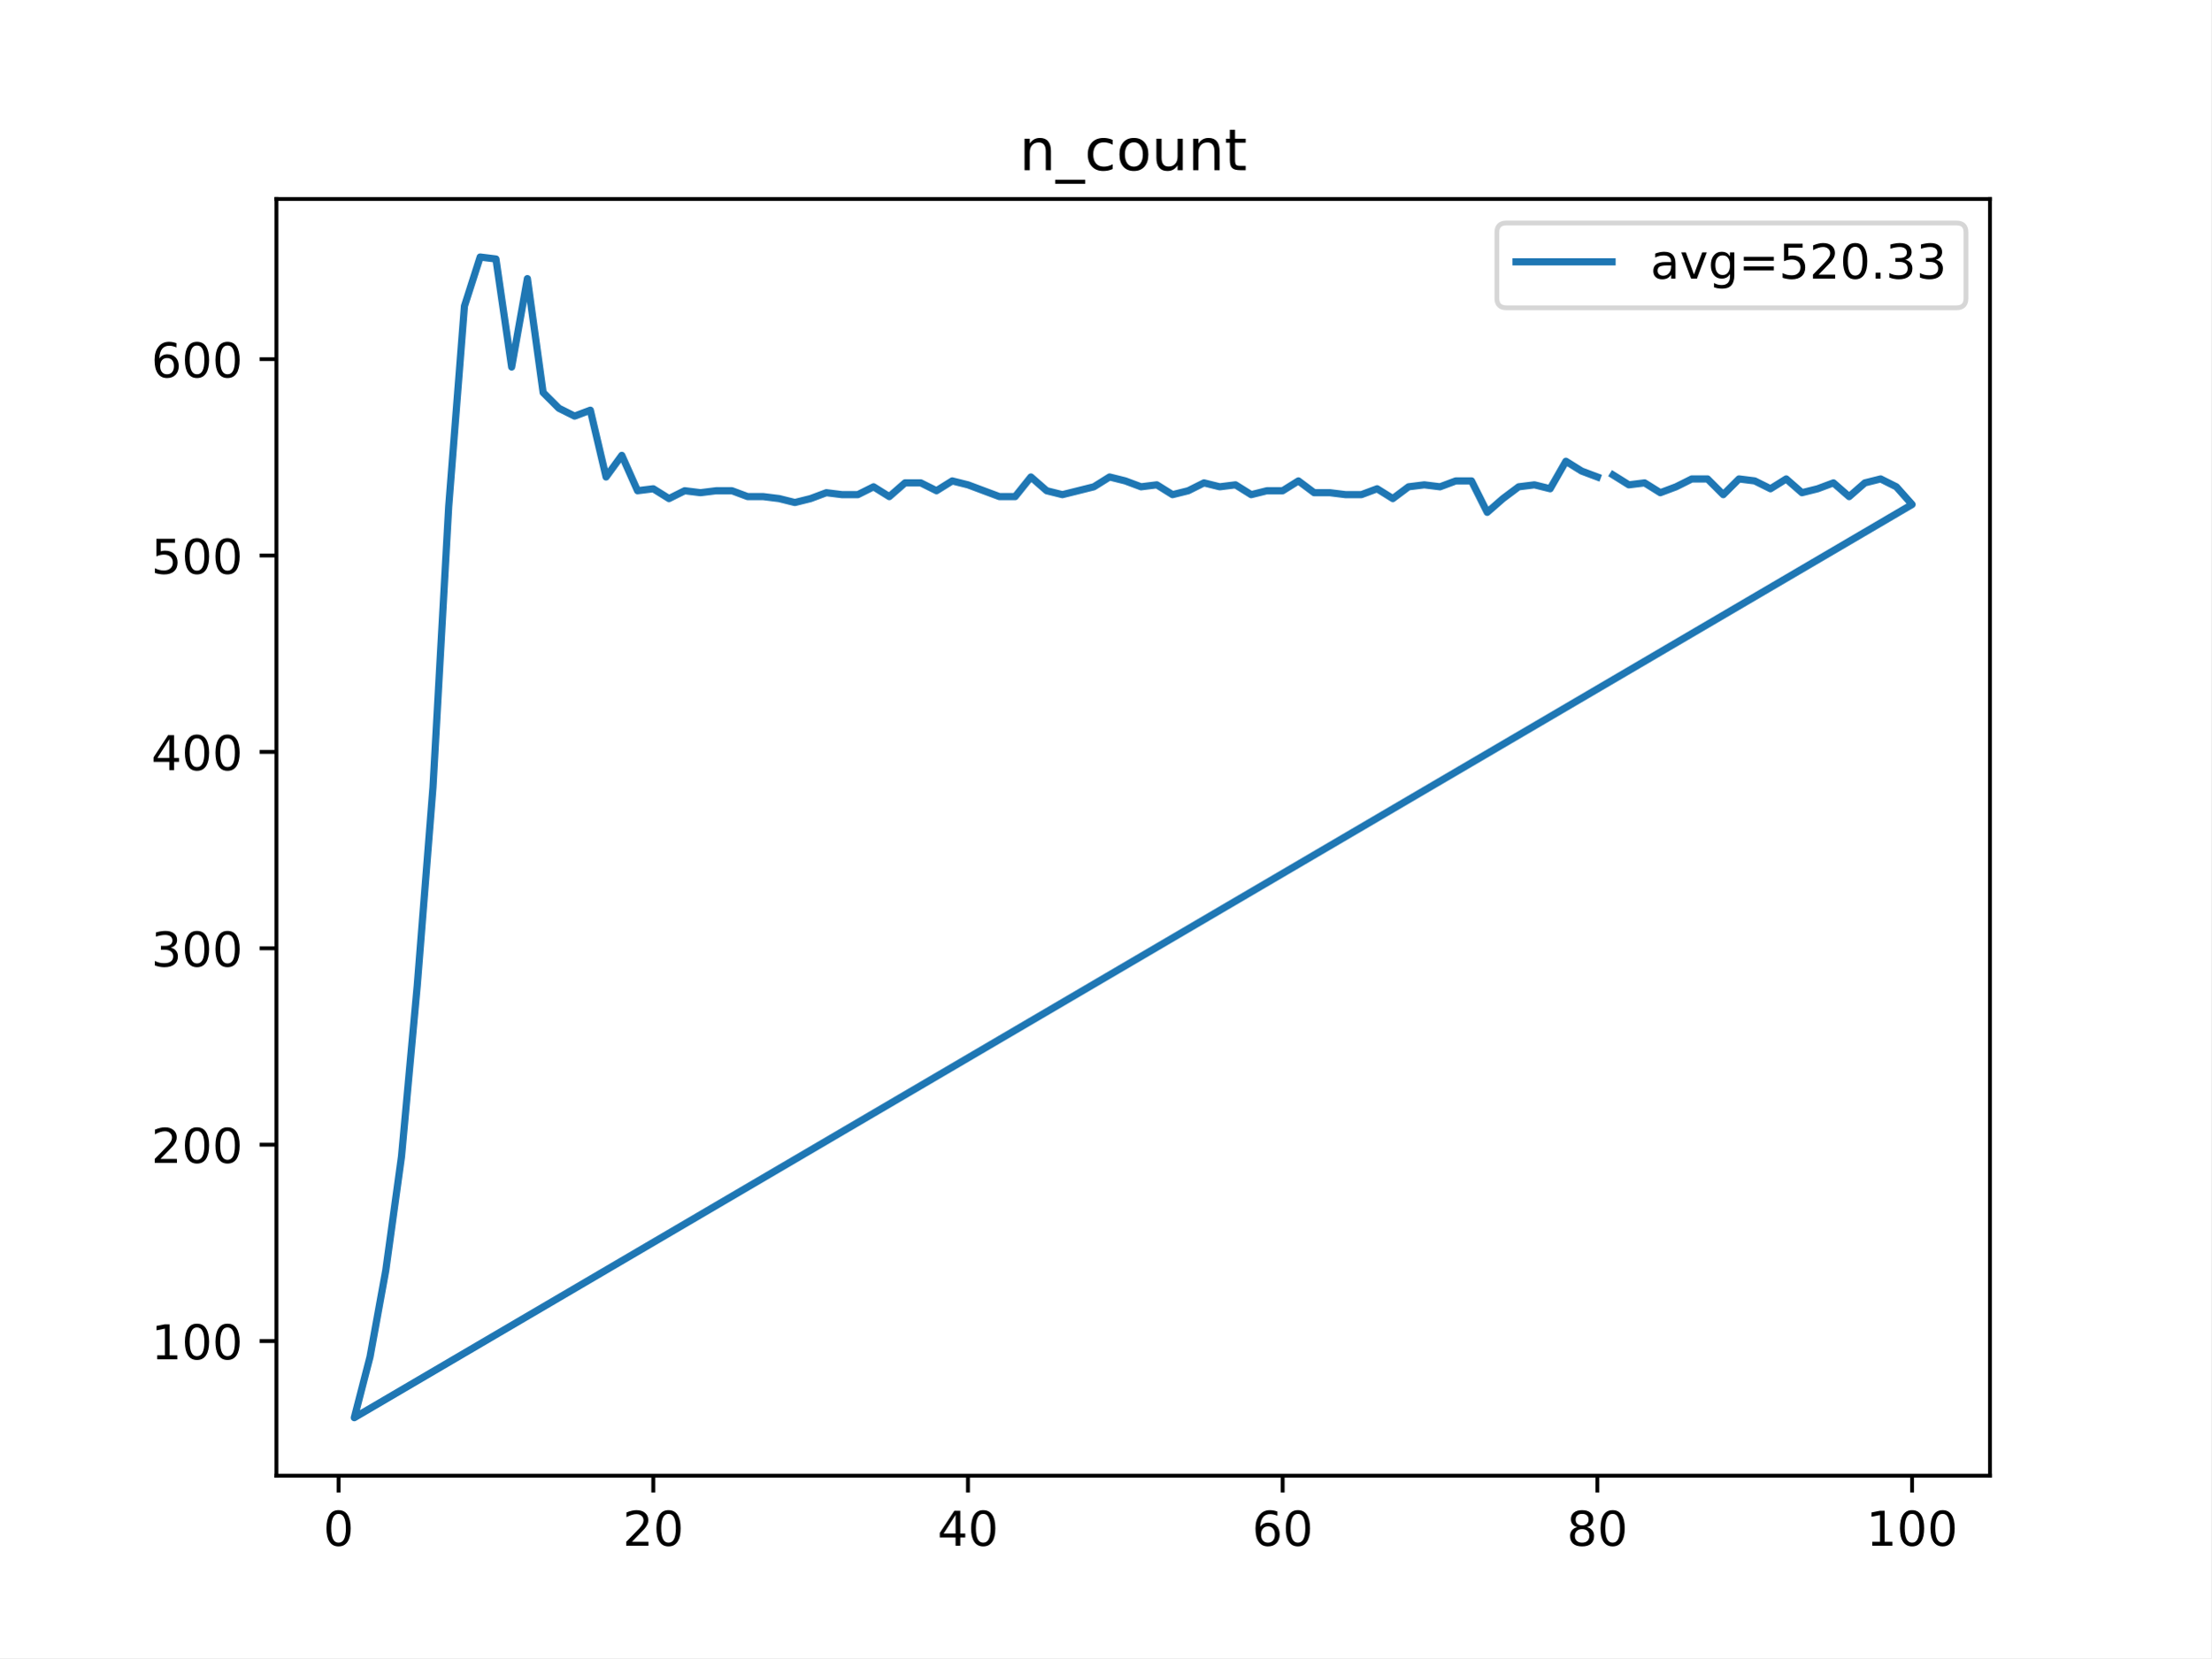
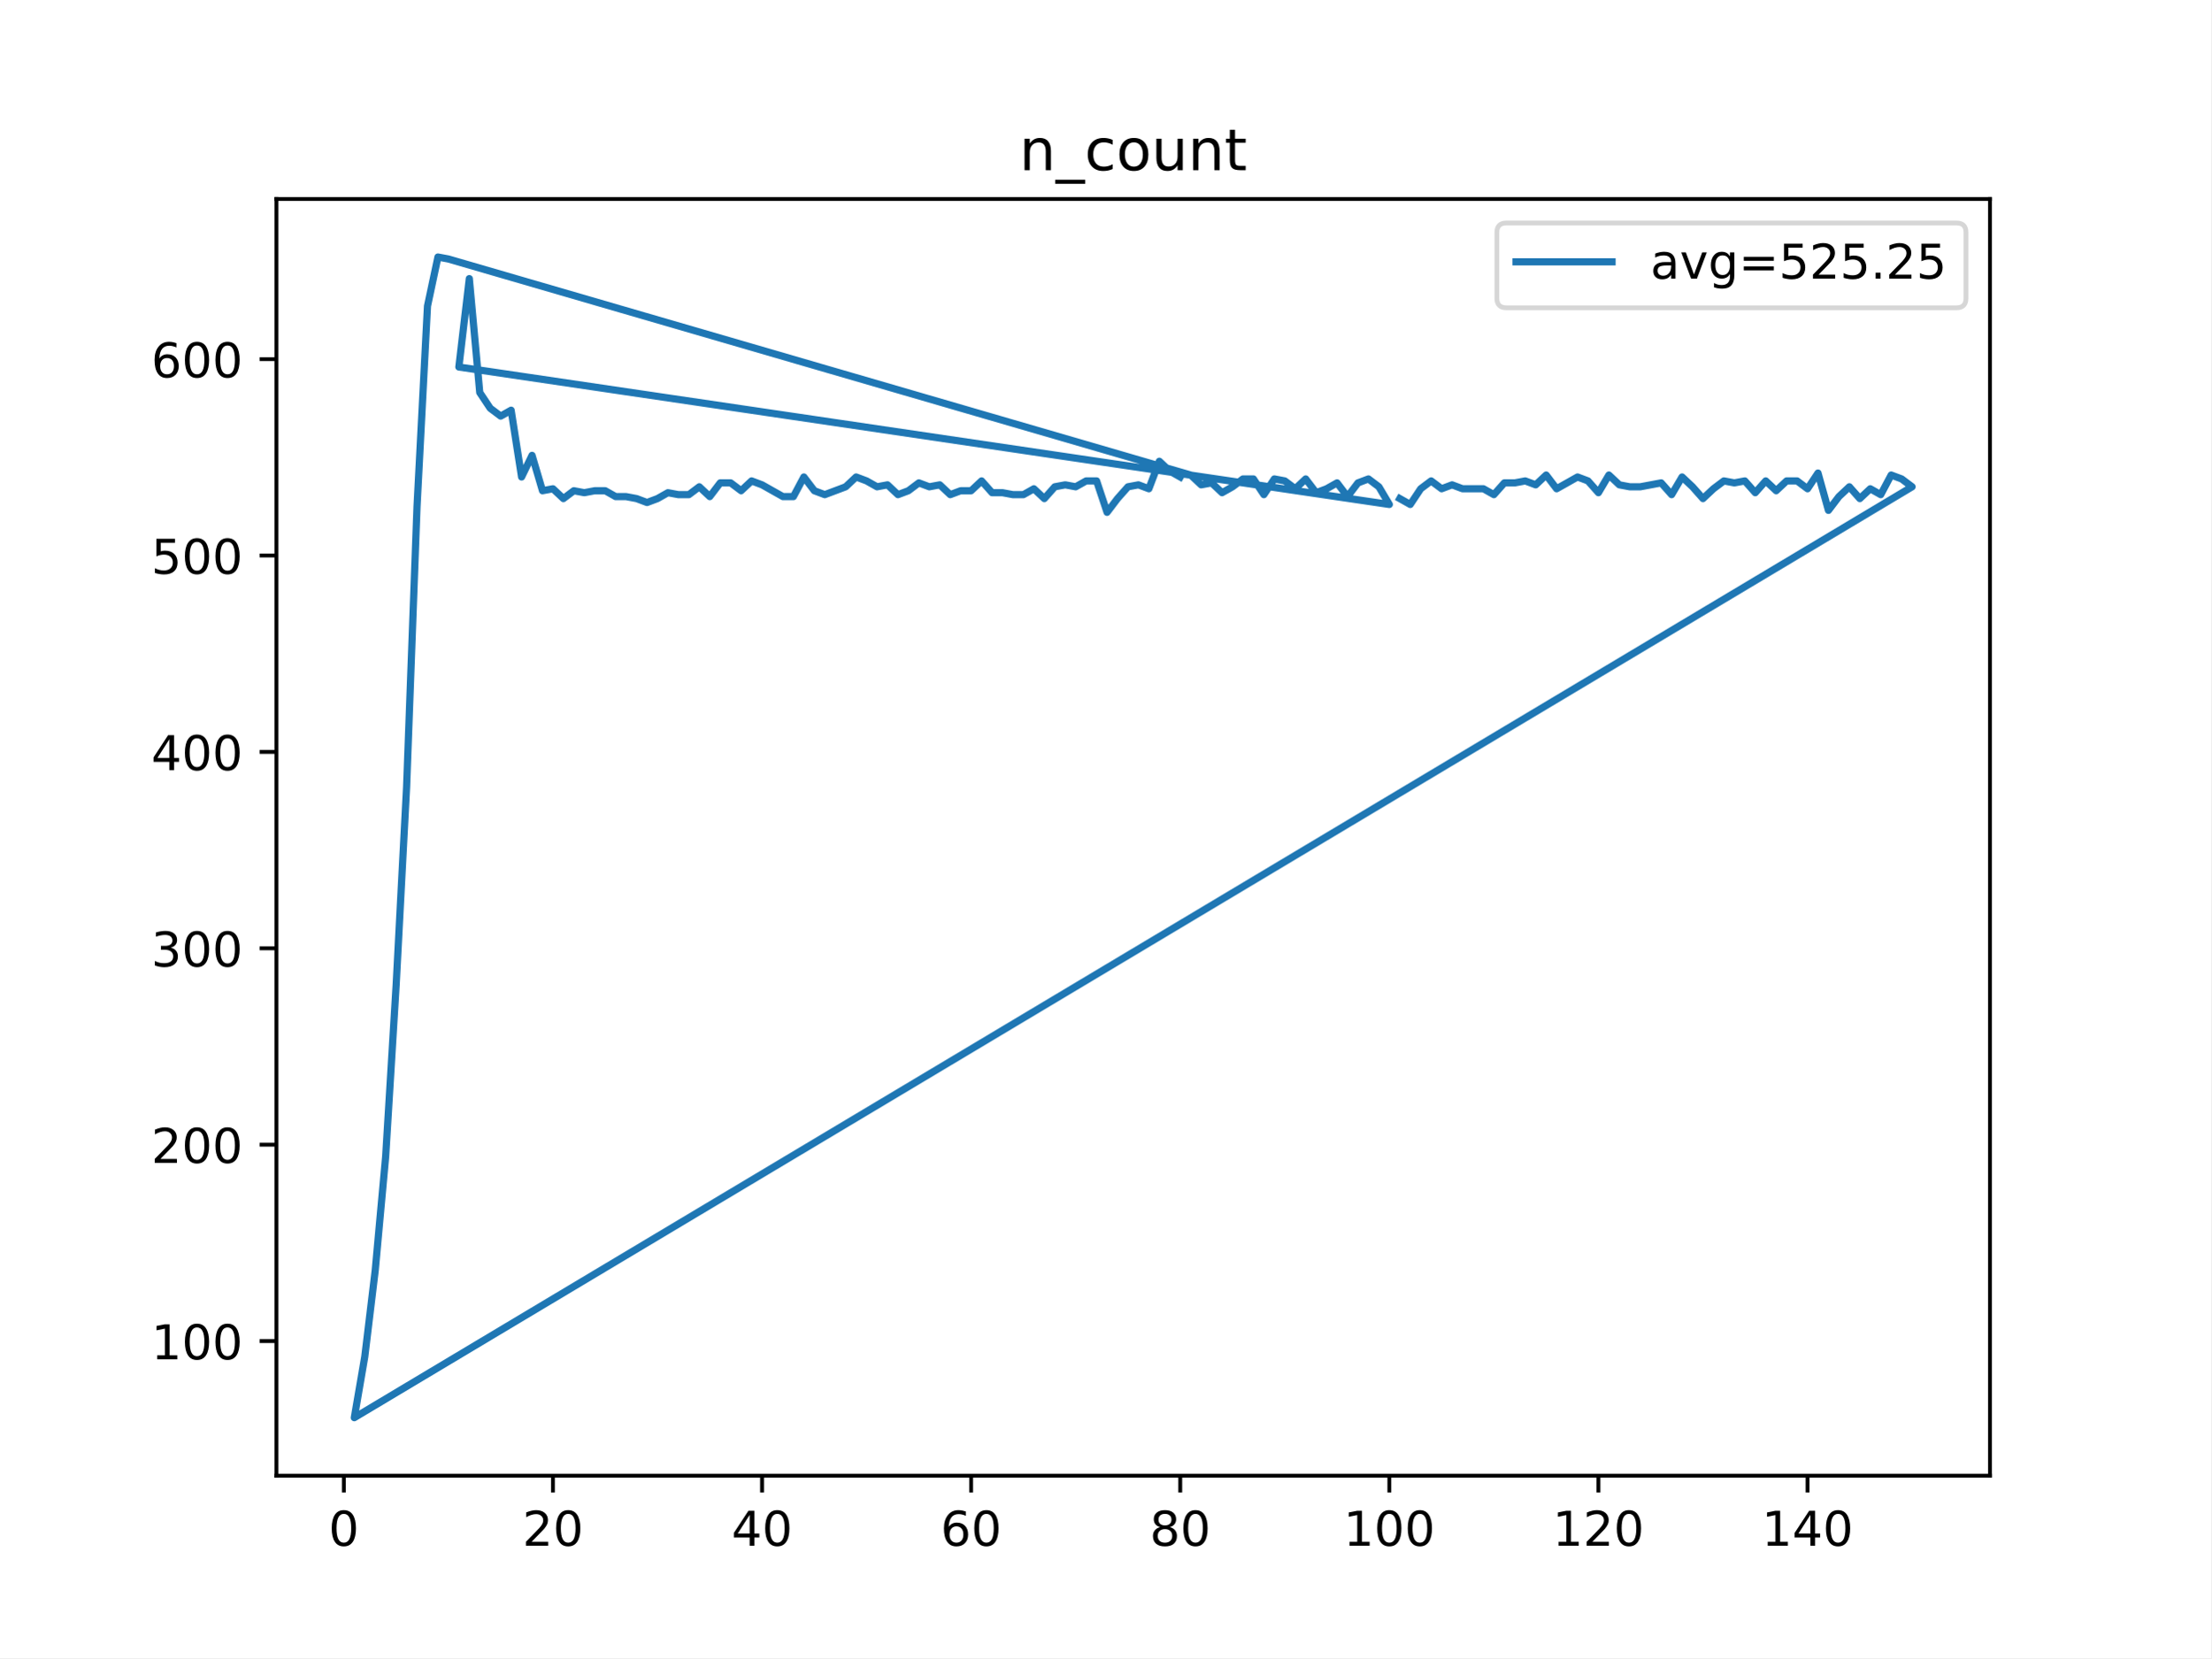
<svg xmlns="http://www.w3.org/2000/svg" xmlns:xlink="http://www.w3.org/1999/xlink" height="345.6pt" version="1.1" viewBox="0 0 460.8 345.6" width="460.8pt">
  <defs>
    <style type="text/css">
*{stroke-linecap:butt;stroke-linejoin:round;}
  </style>
  </defs>
  <g id="figure_1">
    <g id="patch_1">
      <path d="M 0 345.6  L 460.8 345.6  L 460.8 0  L 0 0  z " style="fill:#ffffff;" />
    </g>
    <g id="axes_1">
      <g id="patch_2">
        <path d="M 57.6 307.584  L 414.72 307.584  L 414.72 41.472  L 57.6 41.472  z " style="fill:#ffffff;" />
      </g>
      <g id="matplotlib.axis_1">
        <g id="xtick_1">
          <g id="line2d_1">
            <defs>
-               <path d="M 0 0  L 0 3.5  " id="m4d5c19920a" style="stroke:#000000;stroke-width:0.8;" />
-             </defs>
-             <g>
-               <use style="stroke:#000000;stroke-width:0.8;" x="70.553" xlink:href="#m4d5c19920a" y="307.584" />
+               <path d="M 0 0  L 0 3.5  " id="mb300751ca9" style="stroke:#000000;stroke-width:0.8;" />
+             </defs>
+             <g>
+               <use style="stroke:#000000;stroke-width:0.8;" x="71.654" xlink:href="#mb300751ca9" y="307.584" />
            </g>
          </g>
          <g id="text_1">
            <defs>
              <path d="M 31.781 66.406  Q 24.172 66.406 20.328 58.906  Q 16.5 51.422 16.5 36.375  Q 16.5 21.391 20.328 13.891  Q 24.172 6.391 31.781 6.391  Q 39.453 6.391 43.281 13.891  Q 47.125 21.391 47.125 36.375  Q 47.125 51.422 43.281 58.906  Q 39.453 66.406 31.781 66.406  z M 31.781 74.219  Q 44.047 74.219 50.516 64.516  Q 56.984 54.828 56.984 36.375  Q 56.984 17.969 50.516 8.266  Q 44.047 -1.422 31.781 -1.422  Q 19.531 -1.422 13.062 8.266  Q 6.594 17.969 6.594 36.375  Q 6.594 54.828 13.062 64.516  Q 19.531 74.219 31.781 74.219  z " id="DejaVuSans-48" />
            </defs>
-             <g transform="translate(67.37214 322.1824)scale(0.1 -0.1)">
+             <g transform="translate(68.47259 322.1824)scale(0.1 -0.1)">
              <use xlink:href="#DejaVuSans-48" />
            </g>
          </g>
        </g>
        <g id="xtick_2">
          <g id="line2d_2">
            <g>
-               <use style="stroke:#000000;stroke-width:0.8;" x="136.14" xlink:href="#m4d5c19920a" y="307.584" />
+               <use style="stroke:#000000;stroke-width:0.8;" x="115.232" xlink:href="#mb300751ca9" y="307.584" />
            </g>
          </g>
          <g id="text_2">
            <defs>
              <path d="M 19.188 8.297  L 53.609 8.297  L 53.609 0  L 7.328 0  L 7.328 8.297  Q 12.938 14.109 22.625 23.891  Q 32.328 33.688 34.812 36.531  Q 39.547 41.844 41.422 45.531  Q 43.312 49.219 43.312 52.781  Q 43.312 58.594 39.234 62.25  Q 35.156 65.922 28.609 65.922  Q 23.969 65.922 18.812 64.312  Q 13.672 62.703 7.812 59.422  L 7.812 69.391  Q 13.766 71.781 18.938 73  Q 24.125 74.219 28.422 74.219  Q 39.75 74.219 46.484 68.547  Q 53.219 62.891 53.219 53.422  Q 53.219 48.922 51.531 44.891  Q 49.859 40.875 45.406 35.406  Q 44.188 33.984 37.641 27.219  Q 31.109 20.453 19.188 8.297  z " id="DejaVuSans-50" />
            </defs>
-             <g transform="translate(129.7777 322.1824)scale(0.1 -0.1)">
+             <g transform="translate(108.8691 322.1824)scale(0.1 -0.1)">
              <use xlink:href="#DejaVuSans-50" />
              <use x="63.623" xlink:href="#DejaVuSans-48" />
            </g>
          </g>
        </g>
        <g id="xtick_3">
          <g id="line2d_3">
            <g>
-               <use style="stroke:#000000;stroke-width:0.8;" x="201.727" xlink:href="#m4d5c19920a" y="307.584" />
+               <use style="stroke:#000000;stroke-width:0.8;" x="158.809" xlink:href="#mb300751ca9" y="307.584" />
            </g>
          </g>
          <g id="text_3">
            <defs>
              <path d="M 37.797 64.312  L 12.891 25.391  L 37.797 25.391  z M 35.203 72.906  L 47.609 72.906  L 47.609 25.391  L 58.016 25.391  L 58.016 17.188  L 47.609 17.188  L 47.609 0  L 37.797 0  L 37.797 17.188  L 4.891 17.188  L 4.891 26.703  z " id="DejaVuSans-52" />
            </defs>
-             <g transform="translate(195.3644 322.1824)scale(0.1 -0.1)">
+             <g transform="translate(152.4469 322.1824)scale(0.1 -0.1)">
              <use xlink:href="#DejaVuSans-52" />
              <use x="63.623" xlink:href="#DejaVuSans-48" />
            </g>
          </g>
        </g>
        <g id="xtick_4">
          <g id="line2d_4">
            <g>
-               <use style="stroke:#000000;stroke-width:0.8;" x="267.314" xlink:href="#m4d5c19920a" y="307.584" />
+               <use style="stroke:#000000;stroke-width:0.8;" x="202.387" xlink:href="#mb300751ca9" y="307.584" />
            </g>
          </g>
          <g id="text_4">
            <defs>
              <path d="M 33.016 40.375  Q 26.375 40.375 22.484 35.828  Q 18.609 31.297 18.609 23.391  Q 18.609 15.531 22.484 10.953  Q 26.375 6.391 33.016 6.391  Q 39.656 6.391 43.531 10.953  Q 47.406 15.531 47.406 23.391  Q 47.406 31.297 43.531 35.828  Q 39.656 40.375 33.016 40.375  z M 52.594 71.297  L 52.594 62.312  Q 48.875 64.062 45.094 64.984  Q 41.312 65.922 37.594 65.922  Q 27.828 65.922 22.672 59.328  Q 17.531 52.734 16.797 39.406  Q 19.672 43.656 24.016 45.922  Q 28.375 48.188 33.594 48.188  Q 44.578 48.188 50.953 41.516  Q 57.328 34.859 57.328 23.391  Q 57.328 12.156 50.688 5.359  Q 44.047 -1.422 33.016 -1.422  Q 20.359 -1.422 13.672 8.266  Q 6.984 17.969 6.984 36.375  Q 6.984 53.656 15.188 63.938  Q 23.391 74.219 37.203 74.219  Q 40.922 74.219 44.703 73.484  Q 48.484 72.75 52.594 71.297  z " id="DejaVuSans-54" />
            </defs>
-             <g transform="translate(260.9512 322.1824)scale(0.1 -0.1)">
+             <g transform="translate(196.0247 322.1824)scale(0.1 -0.1)">
              <use xlink:href="#DejaVuSans-54" />
              <use x="63.623" xlink:href="#DejaVuSans-48" />
            </g>
          </g>
        </g>
        <g id="xtick_5">
          <g id="line2d_5">
            <g>
-               <use style="stroke:#000000;stroke-width:0.8;" x="332.9" xlink:href="#m4d5c19920a" y="307.584" />
+               <use style="stroke:#000000;stroke-width:0.8;" x="245.965" xlink:href="#mb300751ca9" y="307.584" />
            </g>
          </g>
          <g id="text_5">
            <defs>
              <path d="M 31.781 34.625  Q 24.75 34.625 20.719 30.859  Q 16.703 27.094 16.703 20.516  Q 16.703 13.922 20.719 10.156  Q 24.75 6.391 31.781 6.391  Q 38.812 6.391 42.859 10.172  Q 46.922 13.969 46.922 20.516  Q 46.922 27.094 42.891 30.859  Q 38.875 34.625 31.781 34.625  z M 21.922 38.812  Q 15.578 40.375 12.031 44.719  Q 8.5 49.078 8.5 55.328  Q 8.5 64.062 14.719 69.141  Q 20.953 74.219 31.781 74.219  Q 42.672 74.219 48.875 69.141  Q 55.078 64.062 55.078 55.328  Q 55.078 49.078 51.531 44.719  Q 48 40.375 41.703 38.812  Q 48.828 37.156 52.797 32.312  Q 56.781 27.484 56.781 20.516  Q 56.781 9.906 50.312 4.234  Q 43.844 -1.422 31.781 -1.422  Q 19.734 -1.422 13.25 4.234  Q 6.781 9.906 6.781 20.516  Q 6.781 27.484 10.781 32.312  Q 14.797 37.156 21.922 38.812  z M 18.312 54.391  Q 18.312 48.734 21.844 45.562  Q 25.391 42.391 31.781 42.391  Q 38.141 42.391 41.719 45.562  Q 45.312 48.734 45.312 54.391  Q 45.312 60.062 41.719 63.234  Q 38.141 66.406 31.781 66.406  Q 25.391 66.406 21.844 63.234  Q 18.312 60.062 18.312 54.391  z " id="DejaVuSans-56" />
            </defs>
-             <g transform="translate(326.538 322.1824)scale(0.1 -0.1)">
+             <g transform="translate(239.6025 322.1824)scale(0.1 -0.1)">
              <use xlink:href="#DejaVuSans-56" />
              <use x="63.623" xlink:href="#DejaVuSans-48" />
            </g>
          </g>
        </g>
        <g id="xtick_6">
          <g id="line2d_6">
            <g>
-               <use style="stroke:#000000;stroke-width:0.8;" x="398.487" xlink:href="#m4d5c19920a" y="307.584" />
+               <use style="stroke:#000000;stroke-width:0.8;" x="289.543" xlink:href="#mb300751ca9" y="307.584" />
            </g>
          </g>
          <g id="text_6">
            <defs>
              <path d="M 12.406 8.297  L 28.516 8.297  L 28.516 63.922  L 10.984 60.406  L 10.984 69.391  L 28.422 72.906  L 38.281 72.906  L 38.281 8.297  L 54.391 8.297  L 54.391 0  L 12.406 0  z " id="DejaVuSans-49" />
            </defs>
-             <g transform="translate(388.9435 322.1824)scale(0.1 -0.1)">
+             <g transform="translate(279.999 322.1824)scale(0.1 -0.1)">
              <use xlink:href="#DejaVuSans-49" />
              <use x="63.623" xlink:href="#DejaVuSans-48" />
+               <use x="127.246" xlink:href="#DejaVuSans-48" />
+             </g>
+           </g>
+         </g>
+         <g id="xtick_7">
+           <g id="line2d_7">
+             <g>
+               <use style="stroke:#000000;stroke-width:0.8;" x="333.121" xlink:href="#mb300751ca9" y="307.584" />
+             </g>
+           </g>
+           <g id="text_7">
+             <g transform="translate(323.5768 322.1824)scale(0.1 -0.1)">
+               <use xlink:href="#DejaVuSans-49" />
+               <use x="63.623" xlink:href="#DejaVuSans-50" />
+               <use x="127.246" xlink:href="#DejaVuSans-48" />
+             </g>
+           </g>
+         </g>
+         <g id="xtick_8">
+           <g id="line2d_8">
+             <g>
+               <use style="stroke:#000000;stroke-width:0.8;" x="376.698" xlink:href="#mb300751ca9" y="307.584" />
+             </g>
+           </g>
+           <g id="text_8">
+             <g transform="translate(367.1546 322.1824)scale(0.1 -0.1)">
+               <use xlink:href="#DejaVuSans-49" />
+               <use x="63.623" xlink:href="#DejaVuSans-52" />
              <use x="127.246" xlink:href="#DejaVuSans-48" />
            </g>
          </g>
        </g>
      </g>
      <g id="matplotlib.axis_2">
        <g id="ytick_1">
-           <g id="line2d_7">
-             <defs>
-               <path d="M 0 0  L -3.5 0  " id="m8753ce7376" style="stroke:#000000;stroke-width:0.8;" />
-             </defs>
-             <g>
-               <use style="stroke:#000000;stroke-width:0.8;" x="57.6" xlink:href="#m8753ce7376" y="279.524" />
-             </g>
-           </g>
-           <g id="text_7">
+           <g id="line2d_9">
+             <defs>
+               <path d="M 0 0  L -3.5 0  " id="m5a8cda6ec9" style="stroke:#000000;stroke-width:0.8;" />
+             </defs>
+             <g>
+               <use style="stroke:#000000;stroke-width:0.8;" x="57.6" xlink:href="#m5a8cda6ec9" y="279.524" />
+             </g>
+           </g>
+           <g id="text_9">
            <g transform="translate(31.5125 283.323)scale(0.1 -0.1)">
              <use xlink:href="#DejaVuSans-49" />
              <use x="63.623" xlink:href="#DejaVuSans-48" />
              <use x="127.246" xlink:href="#DejaVuSans-48" />
            </g>
          </g>
        </g>
        <g id="ytick_2">
-           <g id="line2d_8">
-             <g>
-               <use style="stroke:#000000;stroke-width:0.8;" x="57.6" xlink:href="#m8753ce7376" y="238.59" />
-             </g>
-           </g>
-           <g id="text_8">
+           <g id="line2d_10">
+             <g>
+               <use style="stroke:#000000;stroke-width:0.8;" x="57.6" xlink:href="#m5a8cda6ec9" y="238.59" />
+             </g>
+           </g>
+           <g id="text_10">
            <g transform="translate(31.5125 242.3889)scale(0.1 -0.1)">
              <use xlink:href="#DejaVuSans-50" />
              <use x="63.623" xlink:href="#DejaVuSans-48" />
              <use x="127.246" xlink:href="#DejaVuSans-48" />
            </g>
          </g>
        </g>
        <g id="ytick_3">
-           <g id="line2d_9">
-             <g>
-               <use style="stroke:#000000;stroke-width:0.8;" x="57.6" xlink:href="#m8753ce7376" y="197.656" />
-             </g>
-           </g>
-           <g id="text_9">
+           <g id="line2d_11">
+             <g>
+               <use style="stroke:#000000;stroke-width:0.8;" x="57.6" xlink:href="#m5a8cda6ec9" y="197.656" />
+             </g>
+           </g>
+           <g id="text_11">
            <defs>
              <path d="M 40.578 39.312  Q 47.656 37.797 51.625 33  Q 55.609 28.219 55.609 21.188  Q 55.609 10.406 48.188 4.484  Q 40.766 -1.422 27.094 -1.422  Q 22.516 -1.422 17.656 -0.516  Q 12.797 0.391 7.625 2.203  L 7.625 11.719  Q 11.719 9.328 16.594 8.109  Q 21.484 6.891 26.812 6.891  Q 36.078 6.891 40.938 10.547  Q 45.797 14.203 45.797 21.188  Q 45.797 27.641 41.281 31.266  Q 36.766 34.906 28.719 34.906  L 20.219 34.906  L 20.219 43.016  L 29.109 43.016  Q 36.375 43.016 40.234 45.922  Q 44.094 48.828 44.094 54.297  Q 44.094 59.906 40.109 62.906  Q 36.141 65.922 28.719 65.922  Q 24.656 65.922 20.016 65.031  Q 15.375 64.156 9.812 62.312  L 9.812 71.094  Q 15.438 72.656 20.344 73.438  Q 25.25 74.219 29.594 74.219  Q 40.828 74.219 47.359 69.109  Q 53.906 64.016 53.906 55.328  Q 53.906 49.266 50.438 45.094  Q 46.969 40.922 40.578 39.312  z " id="DejaVuSans-51" />
            </defs>
            <g transform="translate(31.5125 201.4549)scale(0.1 -0.1)">
              <use xlink:href="#DejaVuSans-51" />
              <use x="63.623" xlink:href="#DejaVuSans-48" />
              <use x="127.246" xlink:href="#DejaVuSans-48" />
            </g>
          </g>
        </g>
        <g id="ytick_4">
-           <g id="line2d_10">
-             <g>
-               <use style="stroke:#000000;stroke-width:0.8;" x="57.6" xlink:href="#m8753ce7376" y="156.722" />
-             </g>
-           </g>
-           <g id="text_10">
+           <g id="line2d_12">
+             <g>
+               <use style="stroke:#000000;stroke-width:0.8;" x="57.6" xlink:href="#m5a8cda6ec9" y="156.722" />
+             </g>
+           </g>
+           <g id="text_12">
            <g transform="translate(31.5125 160.5209)scale(0.1 -0.1)">
              <use xlink:href="#DejaVuSans-52" />
              <use x="63.623" xlink:href="#DejaVuSans-48" />
              <use x="127.246" xlink:href="#DejaVuSans-48" />
            </g>
          </g>
        </g>
        <g id="ytick_5">
-           <g id="line2d_11">
-             <g>
-               <use style="stroke:#000000;stroke-width:0.8;" x="57.6" xlink:href="#m8753ce7376" y="115.788" />
-             </g>
-           </g>
-           <g id="text_11">
+           <g id="line2d_13">
+             <g>
+               <use style="stroke:#000000;stroke-width:0.8;" x="57.6" xlink:href="#m5a8cda6ec9" y="115.788" />
+             </g>
+           </g>
+           <g id="text_13">
            <defs>
              <path d="M 10.797 72.906  L 49.516 72.906  L 49.516 64.594  L 19.828 64.594  L 19.828 46.734  Q 21.969 47.469 24.109 47.828  Q 26.266 48.188 28.422 48.188  Q 40.625 48.188 47.75 41.5  Q 54.891 34.812 54.891 23.391  Q 54.891 11.625 47.562 5.094  Q 40.234 -1.422 26.906 -1.422  Q 22.312 -1.422 17.547 -0.641  Q 12.797 0.141 7.719 1.703  L 7.719 11.625  Q 12.109 9.234 16.797 8.062  Q 21.484 6.891 26.703 6.891  Q 35.156 6.891 40.078 11.328  Q 45.016 15.766 45.016 23.391  Q 45.016 31 40.078 35.438  Q 35.156 39.891 26.703 39.891  Q 22.75 39.891 18.812 39.016  Q 14.891 38.141 10.797 36.281  z " id="DejaVuSans-53" />
            </defs>
            <g transform="translate(31.5125 119.5869)scale(0.1 -0.1)">
              <use xlink:href="#DejaVuSans-53" />
              <use x="63.623" xlink:href="#DejaVuSans-48" />
              <use x="127.246" xlink:href="#DejaVuSans-48" />
            </g>
          </g>
        </g>
        <g id="ytick_6">
-           <g id="line2d_12">
-             <g>
-               <use style="stroke:#000000;stroke-width:0.8;" x="57.6" xlink:href="#m8753ce7376" y="74.854" />
-             </g>
-           </g>
-           <g id="text_12">
+           <g id="line2d_14">
+             <g>
+               <use style="stroke:#000000;stroke-width:0.8;" x="57.6" xlink:href="#m5a8cda6ec9" y="74.854" />
+             </g>
+           </g>
+           <g id="text_14">
            <g transform="translate(31.5125 78.6529)scale(0.1 -0.1)">
              <use xlink:href="#DejaVuSans-54" />
              <use x="63.623" xlink:href="#DejaVuSans-48" />
              <use x="127.246" xlink:href="#DejaVuSans-48" />
            </g>
          </g>
        </g>
      </g>
-       <g id="line2d_13">
-         <path clip-path="url(#pbbdfb2c10a)" d="M 336.18 99.005  L 339.459 101.051  L 342.739 100.642  L 346.018 102.689  L 349.297 101.461  L 352.577 99.823  L 355.856 99.823  L 359.135 103.098  L 362.415 99.823  L 365.694 100.233  L 368.973 101.87  L 372.253 99.823  L 375.532 102.689  L 378.811 101.87  L 382.091 100.642  L 385.37 103.507  L 388.649 100.642  L 391.929 99.823  L 395.208 101.461  L 398.487 105.145  L 73.833 295.488  L 77.112 282.798  L 80.391 264.787  L 83.671 241.046  L 86.95 205.433  L 90.229 164.09  L 93.509 105.554  L 96.788 63.802  L 100.067 53.568  L 103.347 53.977  L 106.626 76.491  L 109.905 58.071  L 113.185 81.812  L 116.464 85.087  L 119.743 86.725  L 123.023 85.497  L 126.302 99.414  L 129.581 94.911  L 132.861 102.279  L 136.14 101.87  L 139.42 103.917  L 142.699 102.279  L 145.978 102.689  L 149.258 102.279  L 152.537 102.279  L 155.816 103.507  L 159.096 103.507  L 162.375 103.917  L 165.654 104.736  L 168.934 103.917  L 172.213 102.689  L 175.492 103.098  L 178.772 103.098  L 182.051 101.461  L 185.33 103.507  L 188.61 100.642  L 191.889 100.642  L 195.168 102.279  L 198.448 100.233  L 201.727 101.051  L 205.006 102.279  L 208.286 103.507  L 211.565 103.507  L 214.844 99.414  L 218.124 102.279  L 221.403 103.098  L 224.682 102.279  L 227.962 101.461  L 231.241 99.414  L 234.52 100.233  L 237.8 101.461  L 241.079 101.051  L 244.358 103.098  L 247.638 102.279  L 250.917 100.642  L 254.196 101.461  L 257.476 101.051  L 260.755 103.098  L 264.034 102.279  L 267.314 102.279  L 270.593 100.233  L 273.872 102.689  L 277.152 102.689  L 280.431 103.098  L 283.71 103.098  L 286.99 101.87  L 290.269 103.917  L 293.548 101.461  L 296.828 101.051  L 300.107 101.461  L 303.386 100.233  L 306.666 100.233  L 309.945 106.782  L 313.224 103.917  L 316.504 101.461  L 319.783 101.051  L 323.062 101.87  L 326.342 96.139  L 329.621 98.186  L 332.9 99.414  " style="fill:none;stroke:#1f77b4;stroke-linecap:square;stroke-width:1.5;" />
+       <g id="line2d_15">
+         <path clip-path="url(#p514b26312a)" d="M 291.722 103.917  L 293.901 105.145  L 296.079 101.87  L 298.258 100.233  L 300.437 101.87  L 302.616 101.051  L 304.795 101.87  L 309.153 101.87  L 311.332 103.098  L 313.511 100.642  L 315.689 100.642  L 317.868 100.233  L 320.047 101.051  L 322.226 99.005  L 324.405 101.87  L 328.763 99.414  L 330.942 100.233  L 333.121 102.689  L 335.299 99.005  L 337.478 101.051  L 339.657 101.461  L 341.836 101.461  L 346.194 100.642  L 348.373 103.098  L 350.552 99.414  L 352.731 101.461  L 354.909 103.917  L 357.088 101.87  L 359.267 100.233  L 361.446 100.642  L 363.625 100.233  L 365.804 102.689  L 367.983 100.233  L 370.162 102.279  L 372.341 100.233  L 374.519 100.233  L 376.698 101.87  L 378.877 98.595  L 381.056 106.373  L 383.235 103.507  L 385.414 101.461  L 387.593 103.917  L 389.772 101.87  L 391.951 103.098  L 394.129 99.005  L 396.308 99.823  L 398.487 101.461  L 73.833 295.488  L 76.012 282.798  L 78.191 264.787  L 80.369 241.046  L 82.548 205.433  L 84.727 164.09  L 86.906 105.554  L 89.085 63.802  L 91.264 53.568  L 93.443 53.977  L 248.144 99.005  L 250.323 101.051  L 252.502 100.642  L 254.681 102.689  L 256.859 101.461  L 259.038 99.823  L 261.217 99.823  L 263.396 103.098  L 265.575 99.823  L 267.754 100.233  L 269.933 101.87  L 272.112 99.823  L 274.291 102.689  L 276.469 101.87  L 278.648 100.642  L 280.827 103.507  L 283.006 100.642  L 285.185 99.823  L 287.364 101.461  L 289.543 105.145  L 95.622 76.491  L 97.801 58.071  L 99.979 81.812  L 102.158 85.087  L 104.337 86.725  L 106.516 85.497  L 108.695 99.414  L 110.874 94.911  L 113.053 102.279  L 115.232 101.87  L 117.411 103.917  L 119.589 102.279  L 121.768 102.689  L 123.947 102.279  L 126.126 102.279  L 128.305 103.507  L 130.484 103.507  L 132.663 103.917  L 134.842 104.736  L 137.021 103.917  L 139.199 102.689  L 141.378 103.098  L 143.557 103.098  L 145.736 101.461  L 147.915 103.507  L 150.094 100.642  L 152.273 100.642  L 154.452 102.279  L 156.631 100.233  L 158.809 101.051  L 163.167 103.507  L 165.346 103.507  L 167.525 99.414  L 169.704 102.279  L 171.883 103.098  L 176.241 101.461  L 178.419 99.414  L 180.598 100.233  L 182.777 101.461  L 184.956 101.051  L 187.135 103.098  L 189.314 102.279  L 191.493 100.642  L 193.672 101.461  L 195.851 101.051  L 198.029 103.098  L 200.208 102.279  L 202.387 102.279  L 204.566 100.233  L 206.745 102.689  L 208.924 102.689  L 211.103 103.098  L 213.282 103.098  L 215.461 101.87  L 217.639 103.917  L 219.818 101.461  L 221.997 101.051  L 224.176 101.461  L 226.355 100.233  L 228.534 100.233  L 230.713 106.782  L 232.892 103.917  L 235.071 101.461  L 237.249 101.051  L 239.428 101.87  L 241.607 96.139  L 243.786 98.186  L 245.965 99.414  L 245.965 99.414  " style="fill:none;stroke:#1f77b4;stroke-linecap:square;stroke-width:1.5;" />
      </g>
      <g id="patch_3">
        <path d="M 57.6 307.584  L 57.6 41.472  " style="fill:none;stroke:#000000;stroke-linecap:square;stroke-linejoin:miter;stroke-width:0.8;" />
      </g>
      <g id="patch_4">
        <path d="M 414.72 307.584  L 414.72 41.472  " style="fill:none;stroke:#000000;stroke-linecap:square;stroke-linejoin:miter;stroke-width:0.8;" />
      </g>
      <g id="patch_5">
        <path d="M 57.6 307.584  L 414.72 307.584  " style="fill:none;stroke:#000000;stroke-linecap:square;stroke-linejoin:miter;stroke-width:0.8;" />
      </g>
      <g id="patch_6">
        <path d="M 57.6 41.472  L 414.72 41.472  " style="fill:none;stroke:#000000;stroke-linecap:square;stroke-linejoin:miter;stroke-width:0.8;" />
      </g>
-       <g id="text_13">
+       <g id="text_15">
        <defs>
          <path d="M 54.891 33.016  L 54.891 0  L 45.906 0  L 45.906 32.719  Q 45.906 40.484 42.875 44.328  Q 39.844 48.188 33.797 48.188  Q 26.516 48.188 22.312 43.547  Q 18.109 38.922 18.109 30.906  L 18.109 0  L 9.078 0  L 9.078 54.688  L 18.109 54.688  L 18.109 46.188  Q 21.344 51.125 25.703 53.562  Q 30.078 56 35.797 56  Q 45.219 56 50.047 50.172  Q 54.891 44.344 54.891 33.016  z " id="DejaVuSans-110" />
          <path d="M 50.984 -16.609  L 50.984 -23.578  L -0.984 -23.578  L -0.984 -16.609  z " id="DejaVuSans-95" />
          <path d="M 48.781 52.594  L 48.781 44.188  Q 44.969 46.297 41.141 47.344  Q 37.312 48.391 33.406 48.391  Q 24.656 48.391 19.812 42.844  Q 14.984 37.312 14.984 27.297  Q 14.984 17.281 19.812 11.734  Q 24.656 6.203 33.406 6.203  Q 37.312 6.203 41.141 7.25  Q 44.969 8.297 48.781 10.406  L 48.781 2.094  Q 45.016 0.344 40.984 -0.531  Q 36.969 -1.422 32.422 -1.422  Q 20.062 -1.422 12.781 6.344  Q 5.516 14.109 5.516 27.297  Q 5.516 40.672 12.859 48.328  Q 20.219 56 33.016 56  Q 37.156 56 41.109 55.141  Q 45.062 54.297 48.781 52.594  z " id="DejaVuSans-99" />
          <path d="M 30.609 48.391  Q 23.391 48.391 19.188 42.75  Q 14.984 37.109 14.984 27.297  Q 14.984 17.484 19.156 11.844  Q 23.344 6.203 30.609 6.203  Q 37.797 6.203 41.984 11.859  Q 46.188 17.531 46.188 27.297  Q 46.188 37.016 41.984 42.703  Q 37.797 48.391 30.609 48.391  z M 30.609 56  Q 42.328 56 49.016 48.375  Q 55.719 40.766 55.719 27.297  Q 55.719 13.875 49.016 6.219  Q 42.328 -1.422 30.609 -1.422  Q 18.844 -1.422 12.172 6.219  Q 5.516 13.875 5.516 27.297  Q 5.516 40.766 12.172 48.375  Q 18.844 56 30.609 56  z " id="DejaVuSans-111" />
          <path d="M 8.5 21.578  L 8.5 54.688  L 17.484 54.688  L 17.484 21.922  Q 17.484 14.156 20.5 10.266  Q 23.531 6.391 29.594 6.391  Q 36.859 6.391 41.078 11.031  Q 45.312 15.672 45.312 23.688  L 45.312 54.688  L 54.297 54.688  L 54.297 0  L 45.312 0  L 45.312 8.406  Q 42.047 3.422 37.719 1  Q 33.406 -1.422 27.688 -1.422  Q 18.266 -1.422 13.375 4.438  Q 8.5 10.297 8.5 21.578  z M 31.109 56  z " id="DejaVuSans-117" />
          <path d="M 18.312 70.219  L 18.312 54.688  L 36.812 54.688  L 36.812 47.703  L 18.312 47.703  L 18.312 18.016  Q 18.312 11.328 20.141 9.422  Q 21.969 7.516 27.594 7.516  L 36.812 7.516  L 36.812 0  L 27.594 0  Q 17.188 0 13.234 3.875  Q 9.281 7.766 9.281 18.016  L 9.281 47.703  L 2.688 47.703  L 2.688 54.688  L 9.281 54.688  L 9.281 70.219  z " id="DejaVuSans-116" />
        </defs>
        <g transform="translate(212.43 35.472)scale(0.12 -0.12)">
          <use xlink:href="#DejaVuSans-110" />
          <use x="63.379" xlink:href="#DejaVuSans-95" />
          <use x="113.379" xlink:href="#DejaVuSans-99" />
          <use x="168.359" xlink:href="#DejaVuSans-111" />
          <use x="229.541" xlink:href="#DejaVuSans-117" />
          <use x="292.92" xlink:href="#DejaVuSans-110" />
          <use x="356.299" xlink:href="#DejaVuSans-116" />
        </g>
      </g>
      <g id="legend_1">
        <g id="patch_7">
          <path d="M 313.954 64.15  L 407.72 64.15  Q 409.72 64.15 409.72 62.15  L 409.72 48.472  Q 409.72 46.472 407.72 46.472  L 313.954 46.472  Q 311.954 46.472 311.954 48.472  L 311.954 62.15  Q 311.954 64.15 313.954 64.15  z " style="fill:#ffffff;opacity:0.8;stroke:#cccccc;stroke-linejoin:miter;" />
        </g>
-         <g id="line2d_14">
+         <g id="line2d_16">
          <path d="M 315.954 54.57  L 335.954 54.57  " style="fill:none;stroke:#1f77b4;stroke-linecap:square;stroke-width:1.5;" />
        </g>
-         <g id="line2d_15" />
-         <g id="text_14">
+         <g id="line2d_17" />
+         <g id="text_16">
          <defs>
            <path d="M 34.281 27.484  Q 23.391 27.484 19.188 25  Q 14.984 22.516 14.984 16.5  Q 14.984 11.719 18.141 8.906  Q 21.297 6.109 26.703 6.109  Q 34.188 6.109 38.703 11.406  Q 43.219 16.703 43.219 25.484  L 43.219 27.484  z M 52.203 31.203  L 52.203 0  L 43.219 0  L 43.219 8.297  Q 40.141 3.328 35.547 0.953  Q 30.953 -1.422 24.312 -1.422  Q 15.922 -1.422 10.953 3.297  Q 6 8.016 6 15.922  Q 6 25.141 12.172 29.828  Q 18.359 34.516 30.609 34.516  L 43.219 34.516  L 43.219 35.406  Q 43.219 41.609 39.141 45  Q 35.062 48.391 27.688 48.391  Q 23 48.391 18.547 47.266  Q 14.109 46.141 10.016 43.891  L 10.016 52.203  Q 14.938 54.109 19.578 55.047  Q 24.219 56 28.609 56  Q 40.484 56 46.344 49.844  Q 52.203 43.703 52.203 31.203  z " id="DejaVuSans-97" />
            <path d="M 2.984 54.688  L 12.5 54.688  L 29.594 8.797  L 46.688 54.688  L 56.203 54.688  L 35.688 0  L 23.484 0  z " id="DejaVuSans-118" />
            <path d="M 45.406 27.984  Q 45.406 37.75 41.375 43.109  Q 37.359 48.484 30.078 48.484  Q 22.859 48.484 18.828 43.109  Q 14.797 37.75 14.797 27.984  Q 14.797 18.266 18.828 12.891  Q 22.859 7.516 30.078 7.516  Q 37.359 7.516 41.375 12.891  Q 45.406 18.266 45.406 27.984  z M 54.391 6.781  Q 54.391 -7.172 48.188 -13.984  Q 42 -20.797 29.203 -20.797  Q 24.469 -20.797 20.266 -20.094  Q 16.062 -19.391 12.109 -17.922  L 12.109 -9.188  Q 16.062 -11.328 19.922 -12.344  Q 23.781 -13.375 27.781 -13.375  Q 36.625 -13.375 41.016 -8.766  Q 45.406 -4.156 45.406 5.172  L 45.406 9.625  Q 42.625 4.781 38.281 2.391  Q 33.938 0 27.875 0  Q 17.828 0 11.672 7.656  Q 5.516 15.328 5.516 27.984  Q 5.516 40.672 11.672 48.328  Q 17.828 56 27.875 56  Q 33.938 56 38.281 53.609  Q 42.625 51.219 45.406 46.391  L 45.406 54.688  L 54.391 54.688  z " id="DejaVuSans-103" />
            <path d="M 10.594 45.406  L 73.188 45.406  L 73.188 37.203  L 10.594 37.203  z M 10.594 25.484  L 73.188 25.484  L 73.188 17.188  L 10.594 17.188  z " id="DejaVuSans-61" />
            <path d="M 10.688 12.406  L 21 12.406  L 21 0  L 10.688 0  z " id="DejaVuSans-46" />
          </defs>
          <g transform="translate(343.9544 58.07044)scale(0.1 -0.1)">
            <use xlink:href="#DejaVuSans-97" />
            <use x="61.279" xlink:href="#DejaVuSans-118" />
            <use x="120.459" xlink:href="#DejaVuSans-103" />
            <use x="183.936" xlink:href="#DejaVuSans-61" />
            <use x="267.725" xlink:href="#DejaVuSans-53" />
            <use x="331.348" xlink:href="#DejaVuSans-50" />
-             <use x="394.971" xlink:href="#DejaVuSans-48" />
+             <use x="394.971" xlink:href="#DejaVuSans-53" />
            <use x="458.594" xlink:href="#DejaVuSans-46" />
-             <use x="490.381" xlink:href="#DejaVuSans-51" />
-             <use x="554.004" xlink:href="#DejaVuSans-51" />
+             <use x="490.381" xlink:href="#DejaVuSans-50" />
+             <use x="554.004" xlink:href="#DejaVuSans-53" />
          </g>
        </g>
      </g>
    </g>
  </g>
  <defs>
-     <clipPath id="pbbdfb2c10a">
+     <clipPath id="p514b26312a">
      <rect height="266.112" width="357.12" x="57.6" y="41.472" />
    </clipPath>
  </defs>
</svg>
